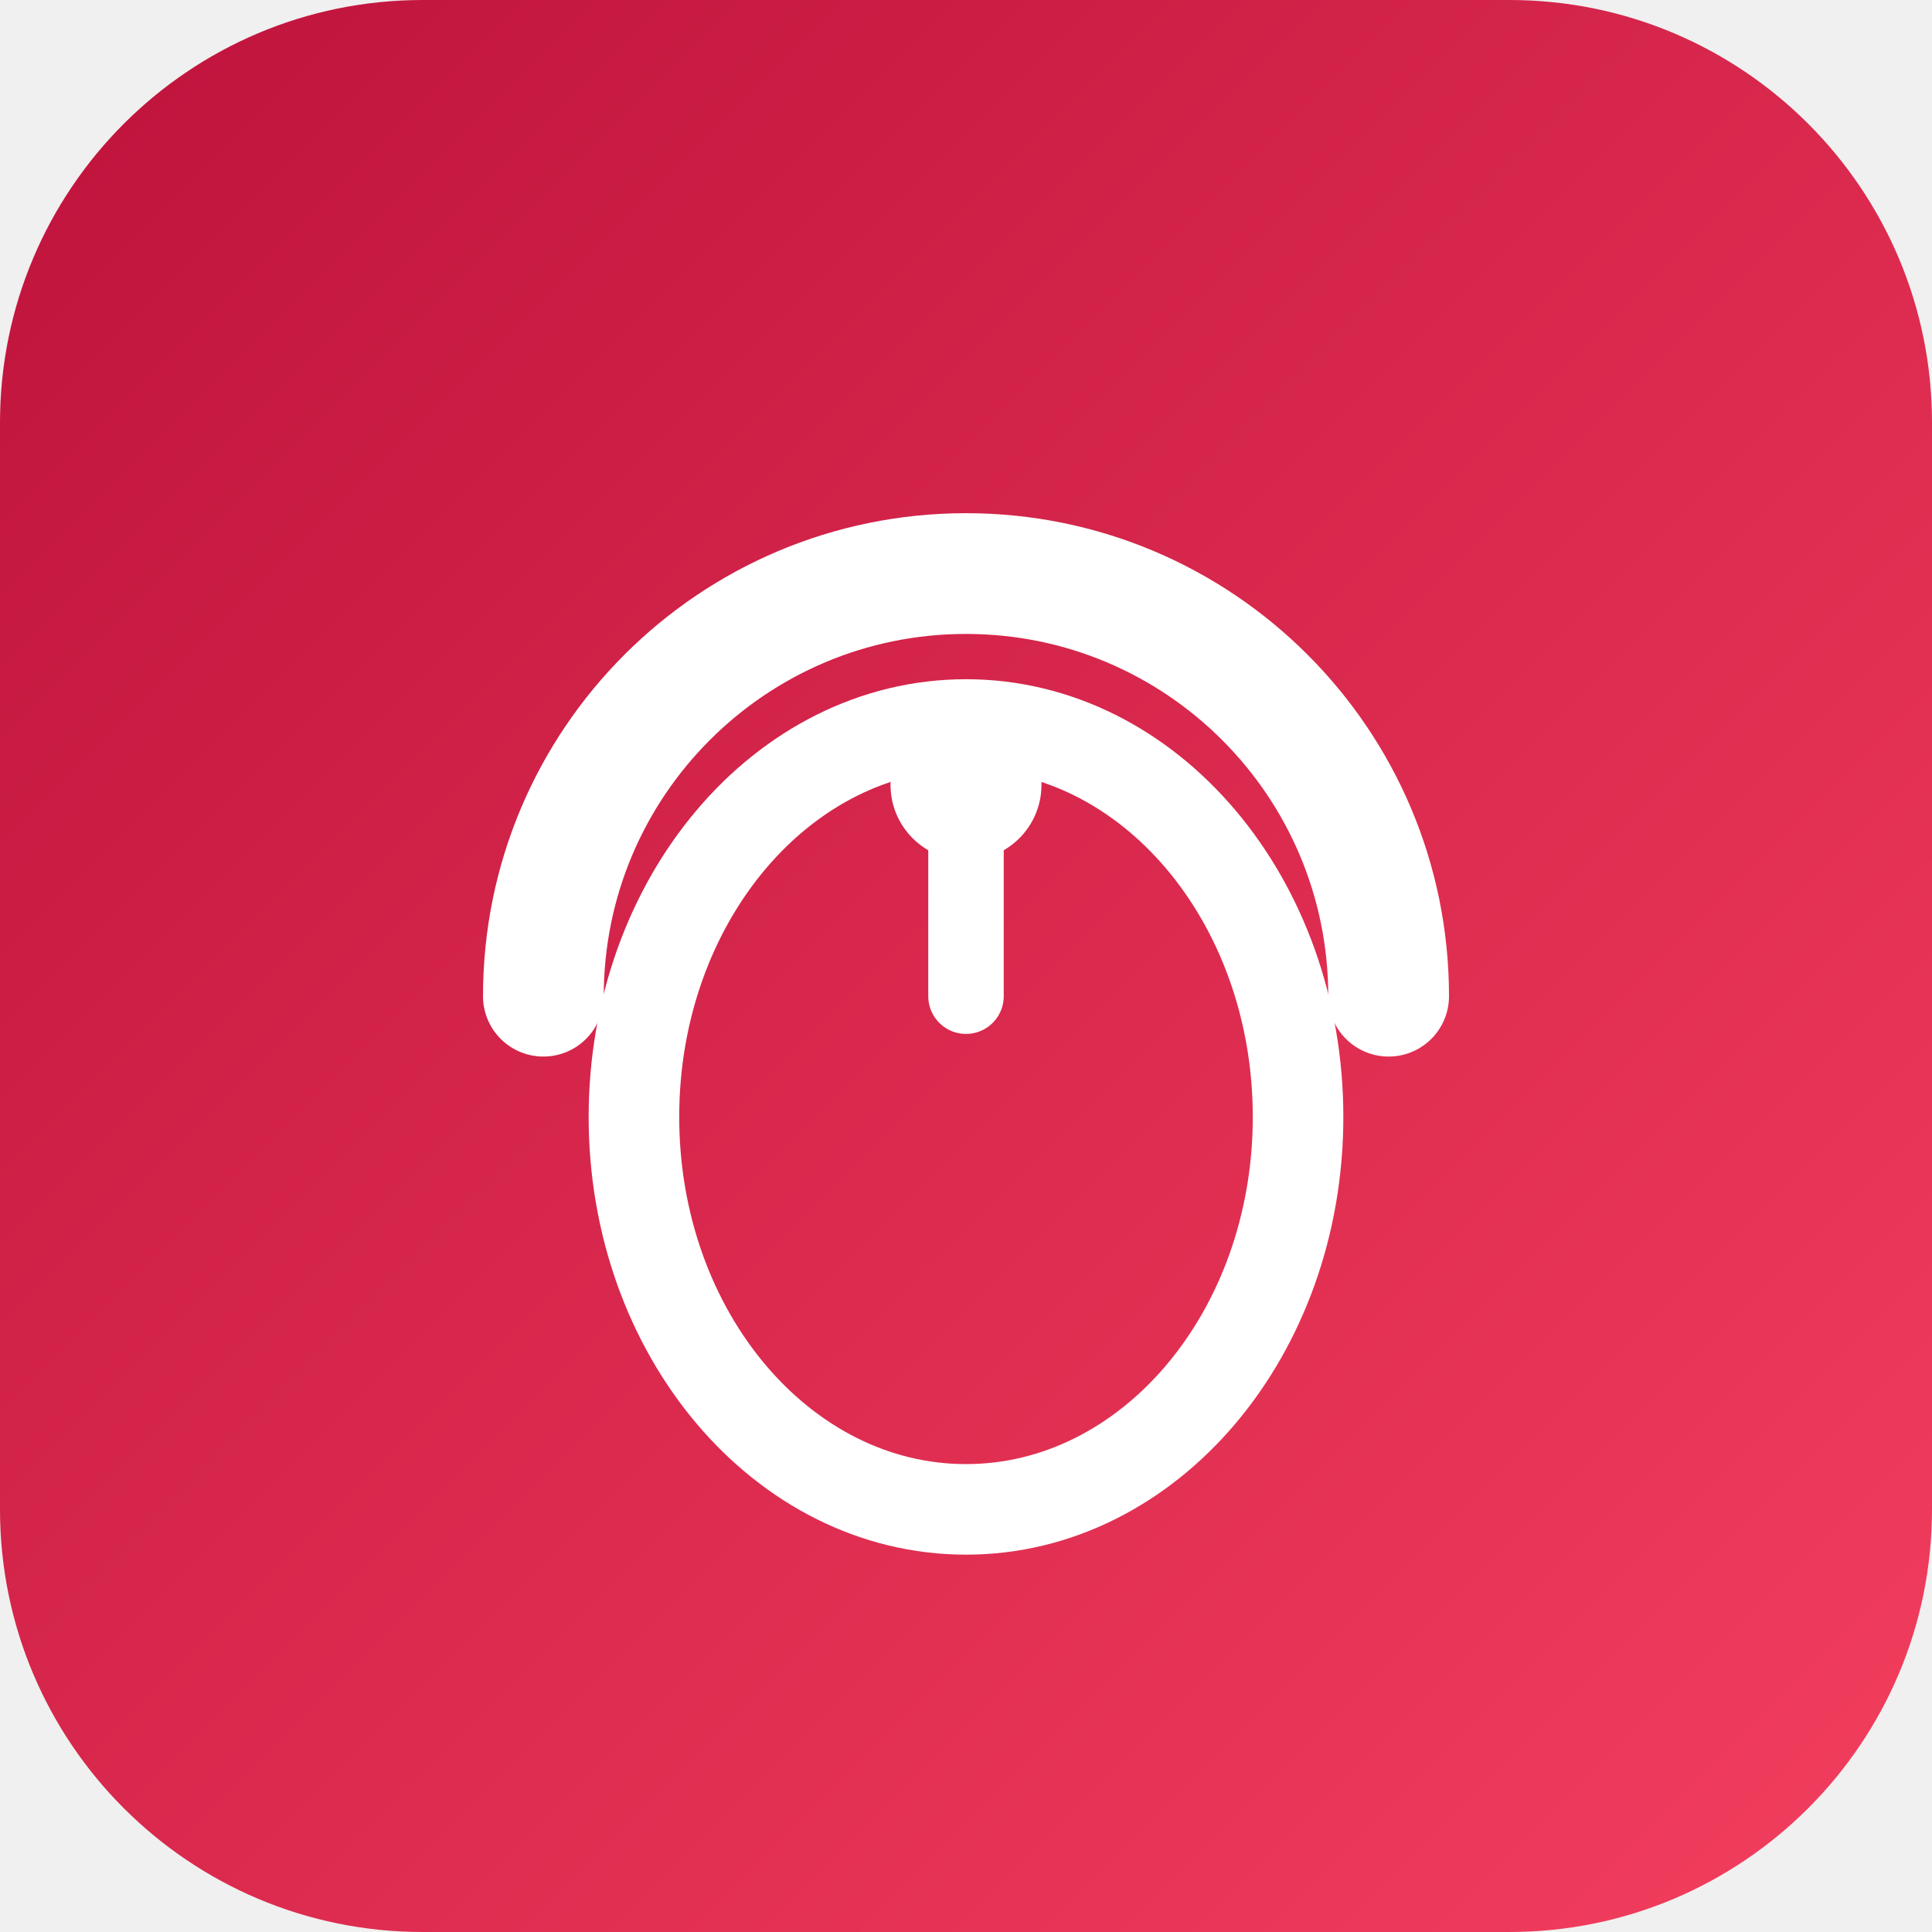
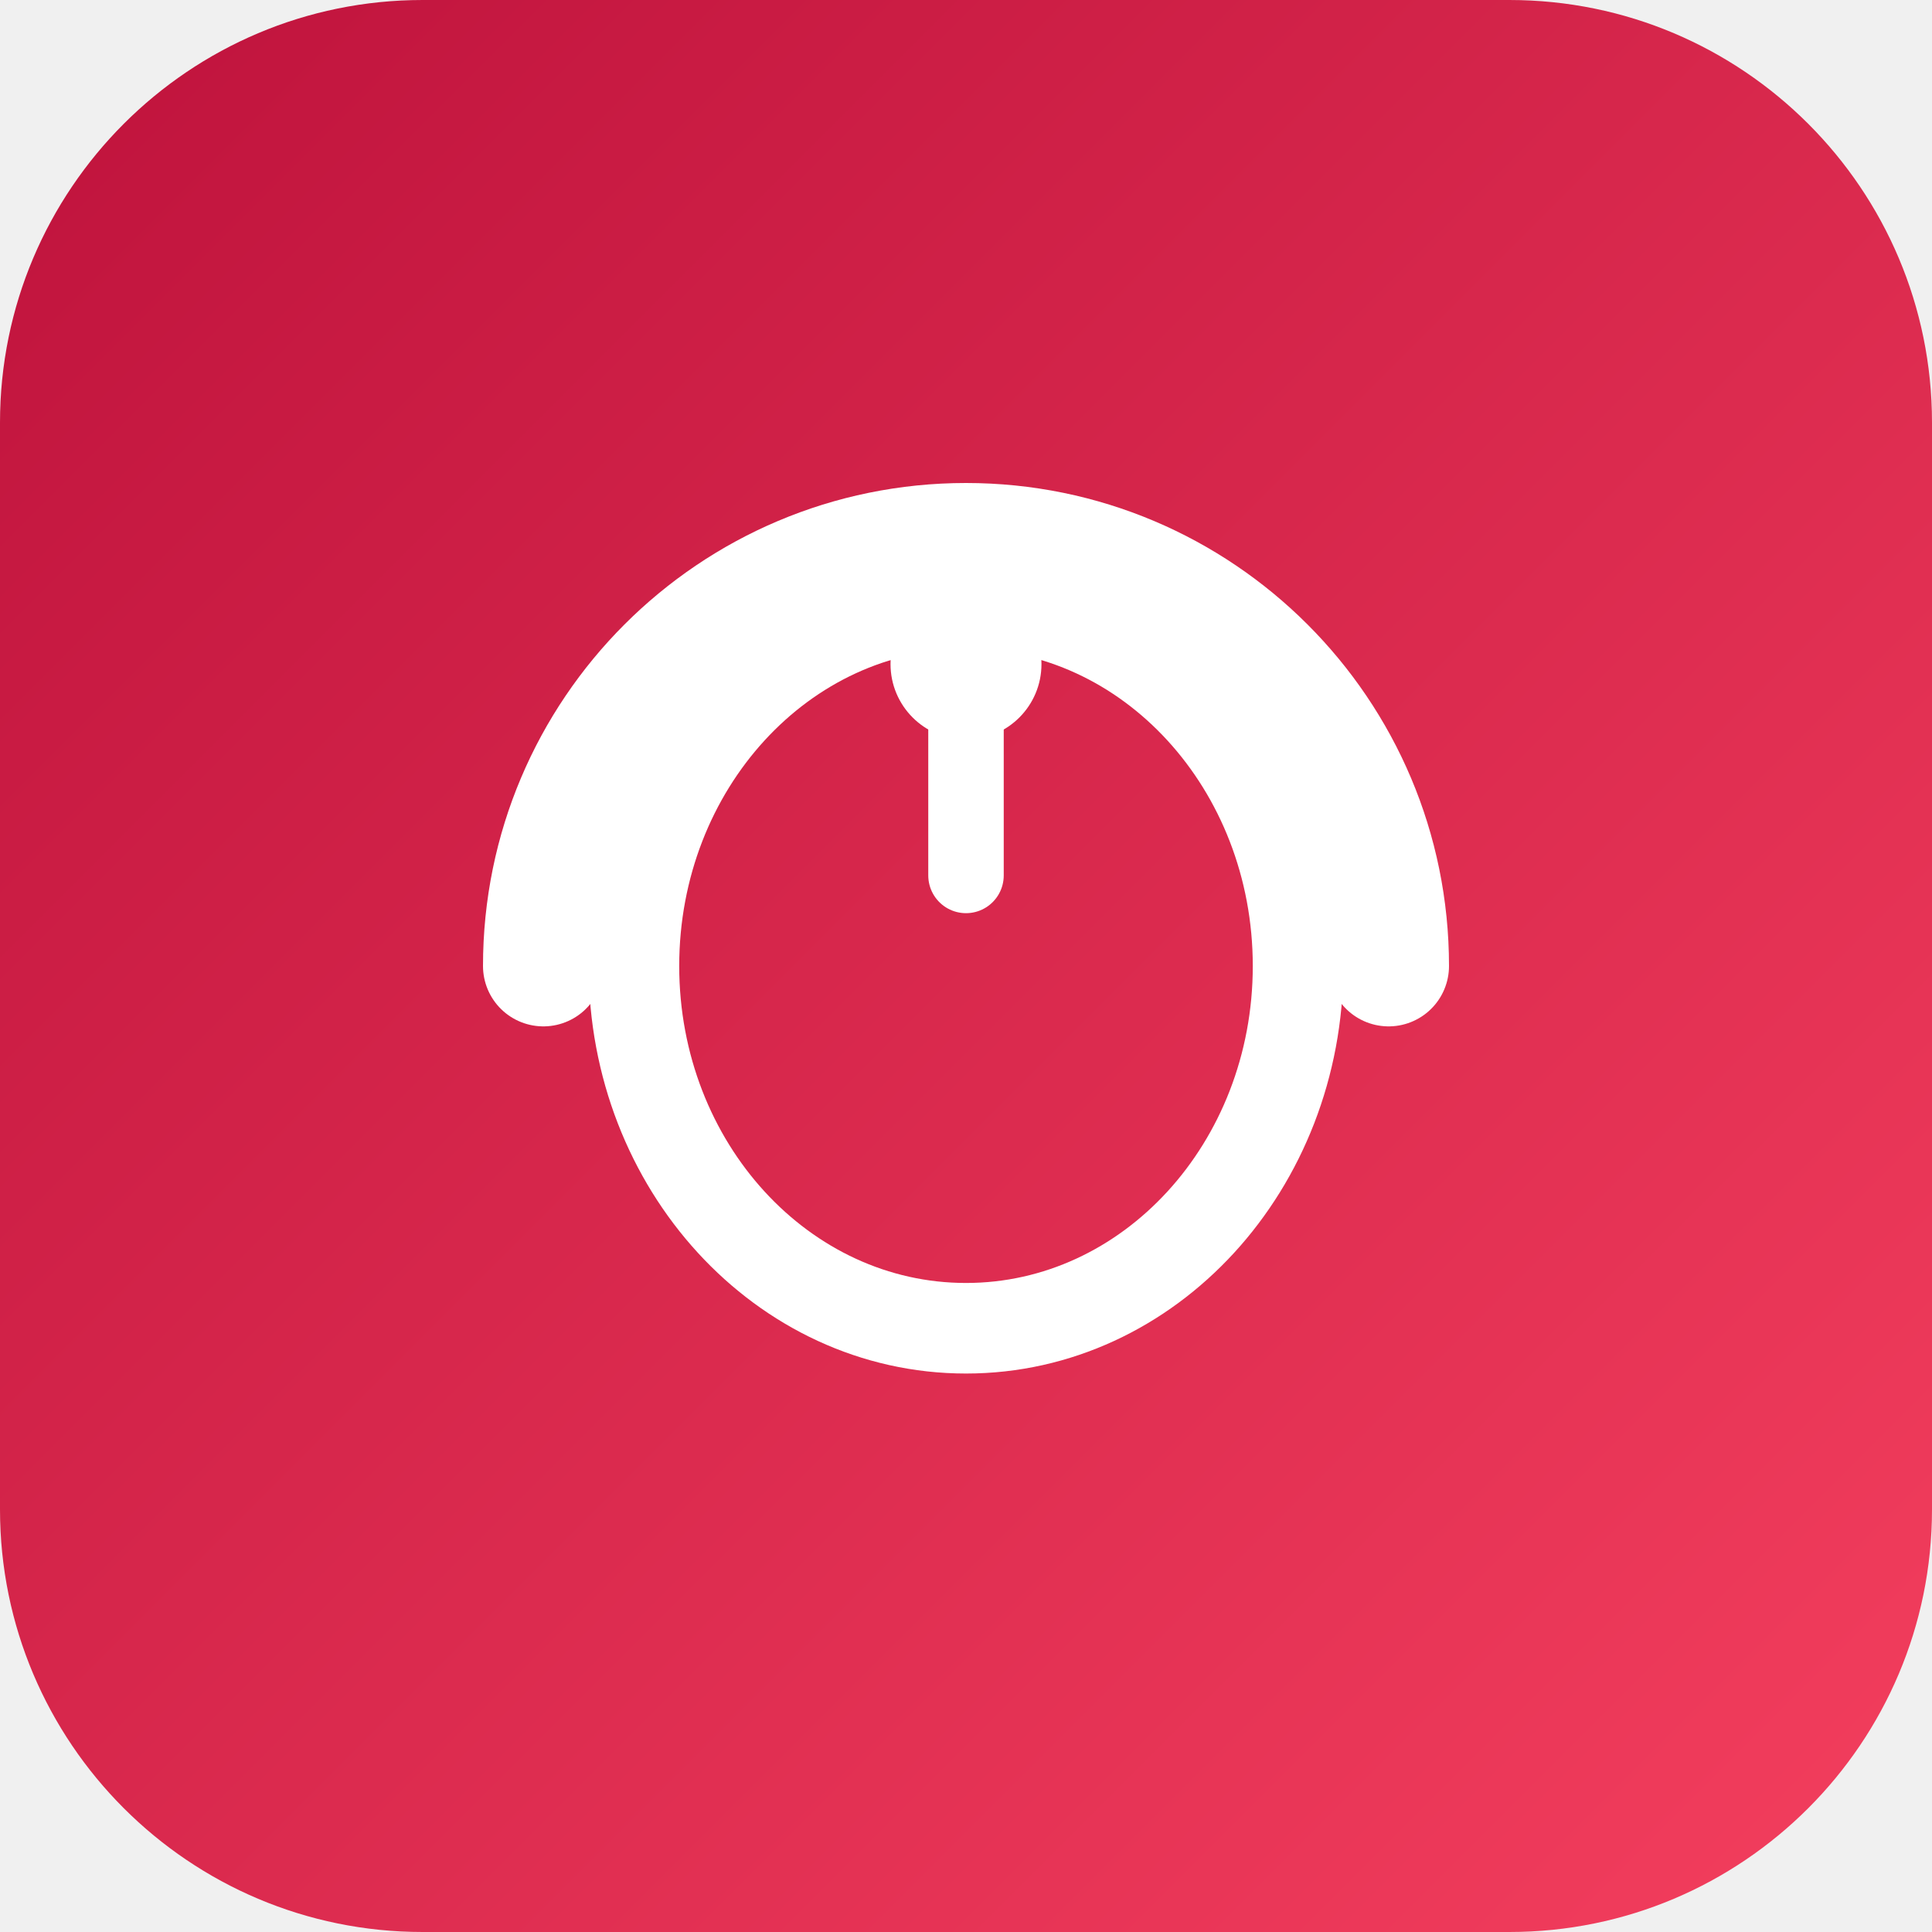
<svg xmlns="http://www.w3.org/2000/svg" viewBox="0 0 64 64" role="img" aria-label="Commander v10 minimal arc">
  <defs>
    <linearGradient id="cmd-v10" x1="0%" y1="0%" x2="100%" y2="100%">
      <stop offset="0%" stop-color="#be123c" />
      <stop offset="100%" stop-color="#f43f5e" />
    </linearGradient>
  </defs>
  <rect width="64" height="64" rx="14" fill="url(#cmd-v10)" />
-   <path d="M 18 33 A 14 14 0 0 1 32 19 A 14 14 0 0 1 46 33" fill="none" stroke="#ffffff" stroke-width="4" stroke-linecap="round" />
-   <ellipse cx="32" cy="37" rx="11" ry="13" fill="none" stroke="#ffffff" stroke-width="3" />
-   <path d="M 32 24 L 32 33" stroke="#ffffff" stroke-width="2.5" stroke-linecap="round" />
-   <circle cx="32" cy="26" r="2.5" fill="#ffffff" />
+   <path d="M 18 32 A 14 14 0 0 1 32 18 A 14 14 0 0 1 46 32" fill="none" stroke="#ffffff" stroke-width="4" stroke-linecap="round" />
+   <ellipse cx="32" cy="32" rx="11" ry="12" fill="none" stroke="#ffffff" stroke-width="3" />
+   <path d="M 32 20 L 32 29" stroke="#ffffff" stroke-width="2.5" stroke-linecap="round" />
+   <circle cx="32" cy="22" r="2.5" fill="#ffffff" />
</svg>
